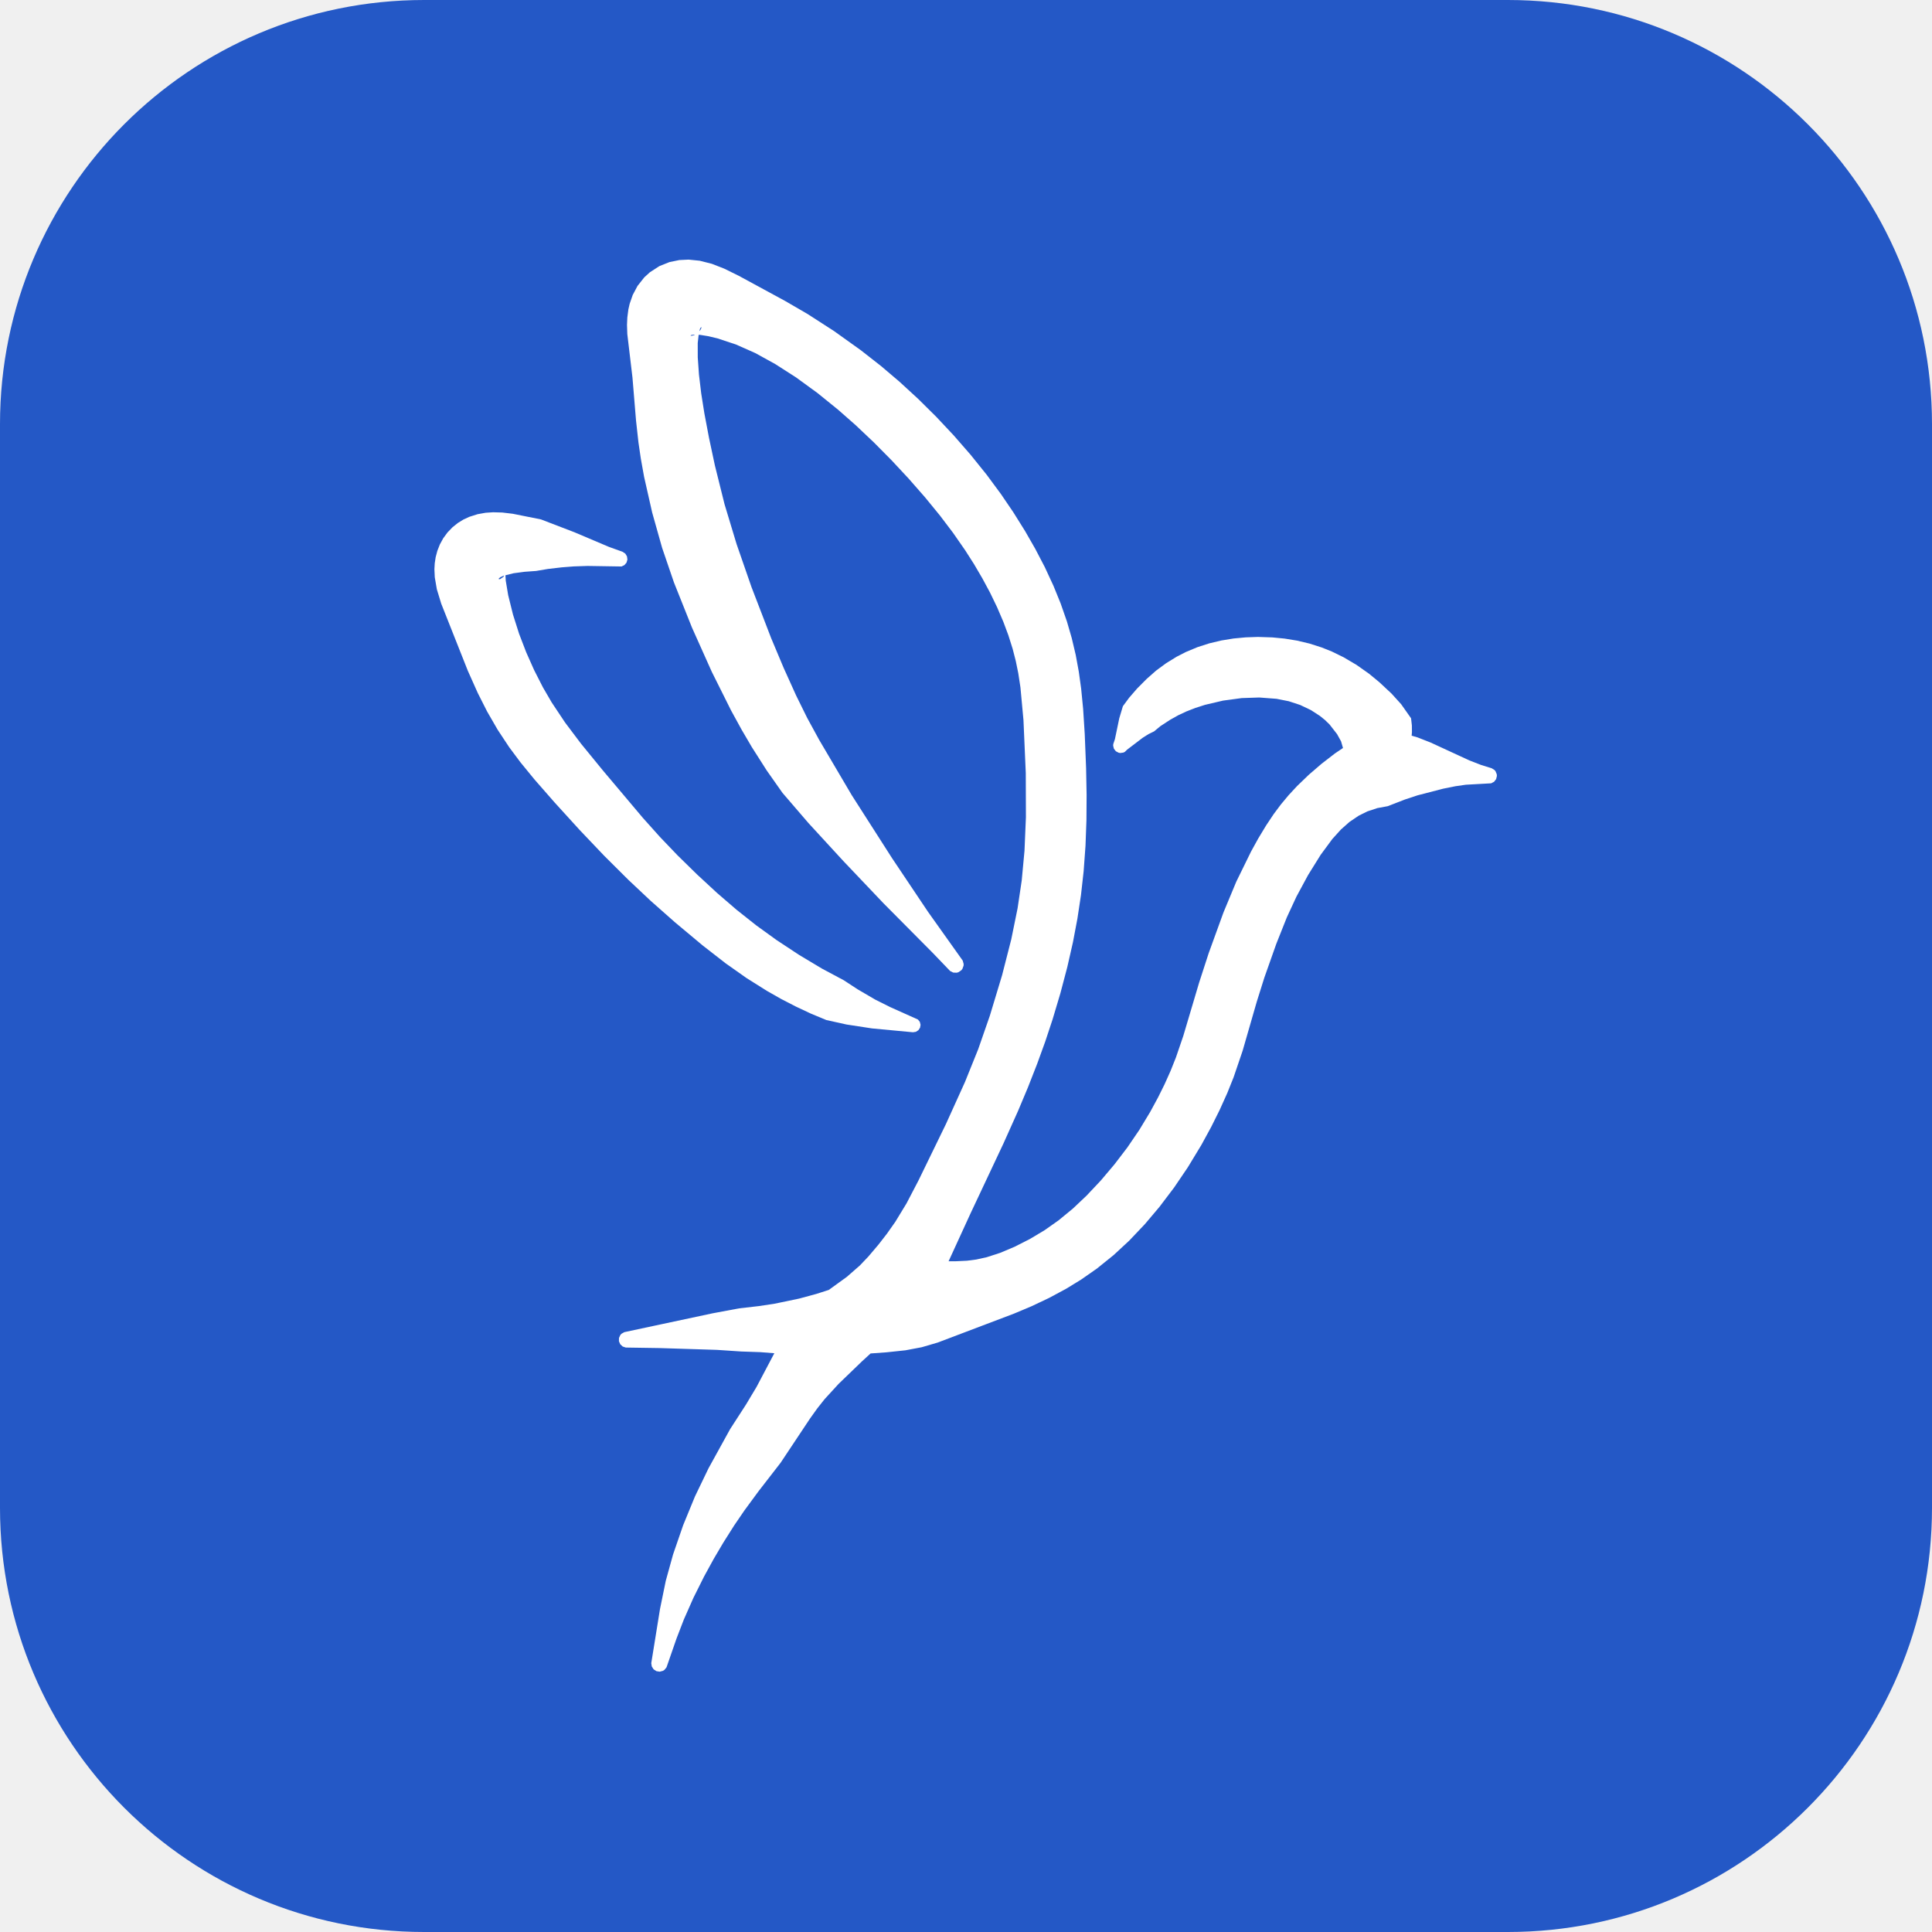
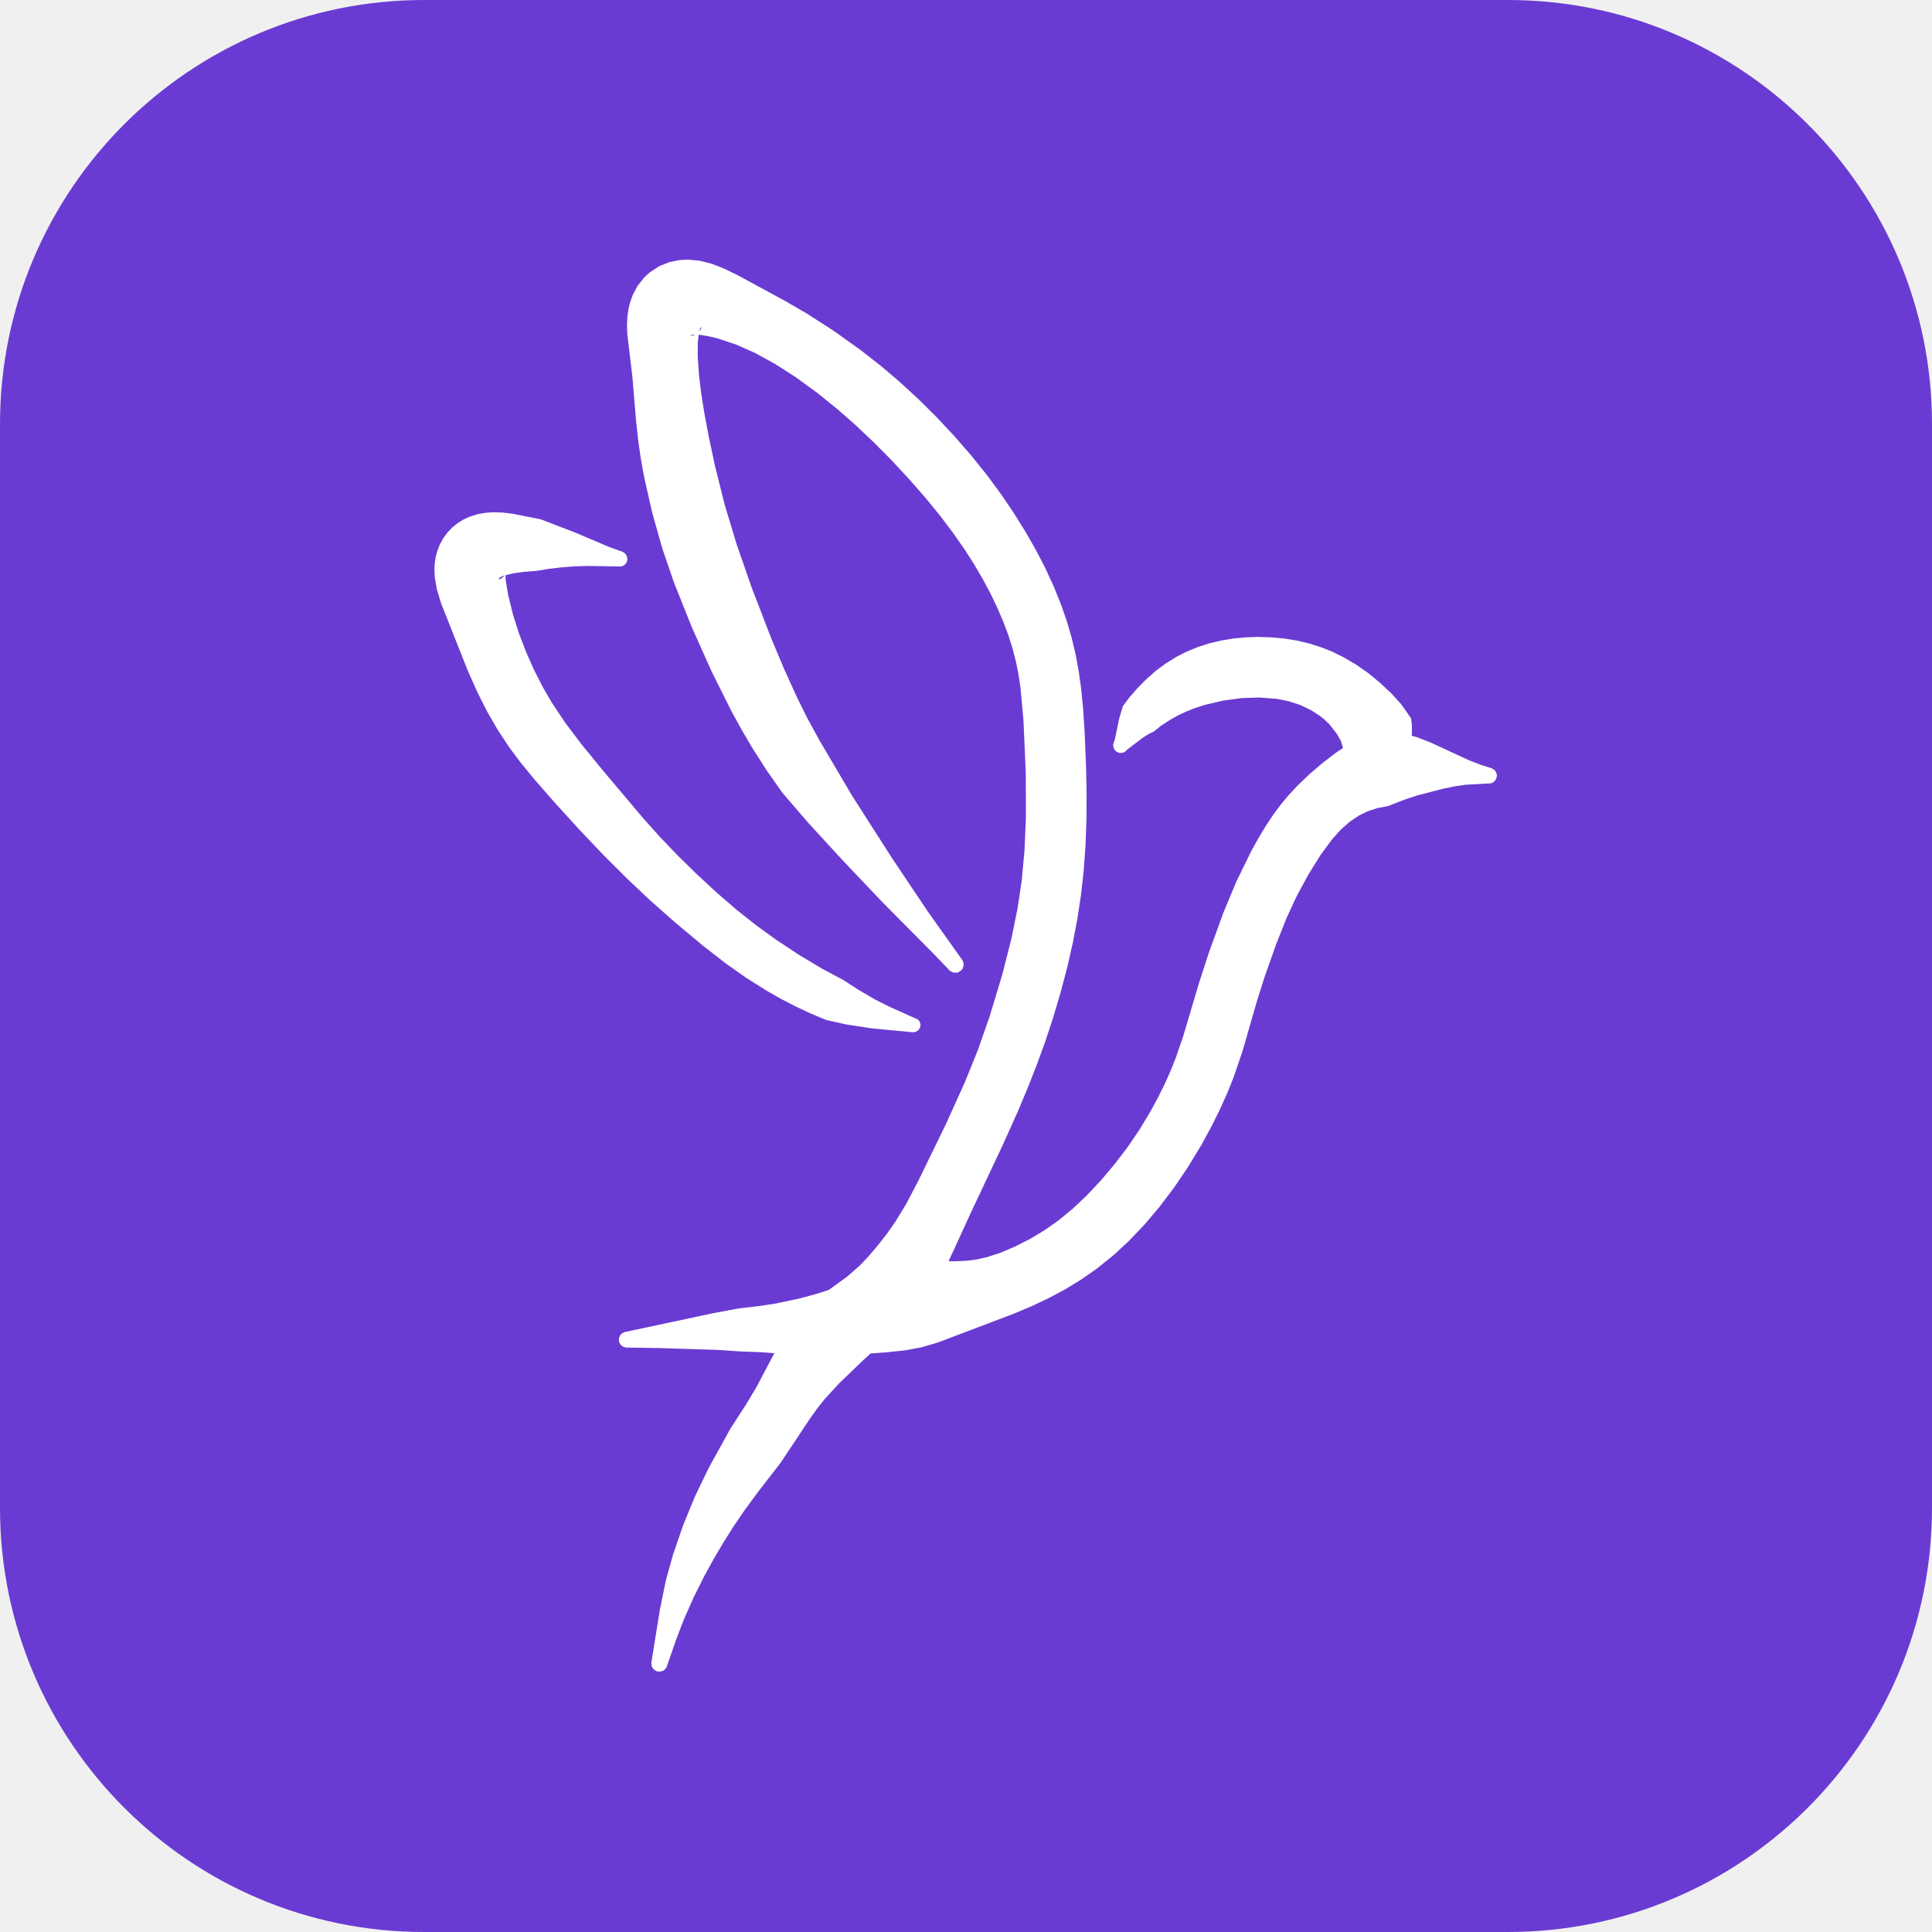
<svg xmlns="http://www.w3.org/2000/svg" viewBox="0 0 829 829">
-   <rect width="829" height="829" rx="182" fill="#2458C6" />
+   <rect width="829" height="829" rx="182" fill="#6A3BD3" />
  <g transform="translate(182.4 107.4)" fill="#FFFFFF">
    <path d="M113.07 4.00 L109.08 4.19 L104.83 5.07 L100.51 6.80 L96.45 9.43 L94.06 11.61 L91.16 15.28 L89.10 19.15 L87.78 22.95 L87.23 25.37 L86.78 28.81 L86.64 32.01 L86.77 35.93 L88.98 54.55 L90.51 73.01 L91.55 82.43 L92.58 89.45 L93.97 97.18 L97.44 112.52 L101.71 127.68 L106.78 142.51 L114.52 161.89 L123.02 180.86 L131.33 197.51 L135.84 205.73 L140.21 213.19 L146.58 223.18 L153.37 232.83 L164.52 245.79 L179.47 262.06 L196.70 280.19 L217.85 301.50 L225.29 309.25 L226.62 309.92 L228.11 309.98 L228.83 309.78 L230.07 308.95 L230.54 308.37 L231.06 306.97 L231.09 306.22 L230.69 304.78 L215.84 283.91 L200.41 260.89 L183.07 233.79 L169.08 210.04 L163.96 200.66 L159.21 191.03 L153.85 179.17 L148.49 166.41 L140.07 144.54 L133.66 126.06 L128.49 108.95 L124.35 92.31 L121.82 80.43 L119.83 69.92 L118.48 61.39 L117.52 53.34 L117.00 45.97 L116.99 39.78 L117.49 35.31 L118.03 33.51 L118.51 32.88 L118.54 33.36 L118.14 34.18 L116.97 35.48 L115.44 36.40 L114.47 36.67 L113.88 36.61 L114.20 36.37 L115.32 36.20 L118.06 36.30 L121.55 36.86 L125.41 37.78 L133.37 40.41 L141.71 44.11 L150.27 48.83 L159.17 54.54 L168.37 61.24 L177.24 68.42 L184.74 75.02 L192.55 82.41 L200.14 90.07 L207.50 97.97 L214.59 106.07 L220.92 113.81 L226.49 121.16 L231.74 128.71 L235.54 134.66 L239.10 140.73 L242.41 146.88 L245.43 153.13 L248.14 159.45 L250.28 165.19 L252.11 170.98 L253.45 176.19 L254.53 181.47 L255.46 187.55 L256.76 201.61 L257.75 224.33 L257.81 243.26 L257.20 257.64 L256.01 270.41 L254.23 282.36 L251.52 295.67 L247.59 311.04 L242.34 328.41 L237.35 342.76 L231.65 356.90 L223.47 374.96 L211.71 399.13 L206.59 408.94 L201.76 416.88 L198.18 421.96 L194.55 426.64 L190.19 431.78 L186.56 435.60 L181.00 440.46 L170.74 447.89 L166.03 451.62 L161.49 455.93 L157.41 460.73 L154.87 464.35 L152.61 468.04 L142.23 487.71 L137.68 495.31 L130.88 505.83 L121.61 522.65 L115.80 534.71 L110.74 547.04 L106.41 559.59 L103.28 570.90 L100.79 583.06 L97.05 606.26 L97.28 607.68 L98.06 608.89 L99.27 609.68 L100.69 609.90 L102.08 609.53 L102.69 609.14 L103.60 608.02 L107.87 595.72 L111.01 587.56 L115.16 578.17 L119.70 569.08 L123.89 561.43 L127.95 554.55 L132.59 547.21 L137.05 540.68 L143.02 532.56 L152.54 520.27 L165.24 501.18 L168.28 496.94 L171.43 492.96 L177.47 486.37 L187.56 476.65 L193.33 471.37 L204.87 461.44 L210.62 455.78 L214.14 451.65 L217.29 447.33 L220.04 442.90 L222.84 437.70 L234.03 413.29 L248.20 383.19 L254.48 369.18 L258.67 359.20 L262.64 349.06 L266.09 339.55 L269.26 329.98 L272.59 318.83 L275.57 307.54 L278.00 296.85 L279.90 286.80 L281.44 276.65 L282.58 266.44 L283.38 255.47 L283.78 244.55 L283.85 233.68 L283.63 222.13 L283.05 207.59 L282.36 196.76 L281.51 188.08 L280.51 180.87 L279.18 173.61 L277.47 166.38 L275.40 159.25 L272.70 151.51 L269.64 143.99 L265.91 135.94 L261.83 128.12 L257.47 120.51 L252.42 112.43 L247.07 104.56 L240.96 96.29 L234.06 87.72 L226.86 79.46 L219.37 71.48 L211.59 63.77 L203.50 56.34 L195.71 49.72 L187.03 42.92 L175.48 34.66 L164.13 27.34 L154.43 21.71 L134.63 10.96 L128.40 7.89 L123.05 5.80 L117.85 4.48 Z M11.71 118.89 L9.60 121.09 L7.78 123.57 L6.33 126.23 L5.26 128.97 L4.54 131.68 L4.14 134.31 L4.00 136.82 L4.16 140.31 L5.05 145.47 L6.92 151.61 L18.36 180.47 L22.62 189.99 L26.64 197.94 L31.14 205.73 L36.10 213.23 L40.93 219.71 L46.95 227.07 L55.58 236.93 L66.31 248.72 L76.88 259.83 L87.29 270.19 L96.87 279.20 L107.27 288.39 L119.13 298.30 L128.99 305.97 L137.98 312.31 L146.65 317.76 L152.81 321.26 L159.11 324.51 L165.54 327.53 L172.15 330.28 L180.82 332.20 L191.78 333.88 L209.32 335.53 L210.59 335.34 L211.67 334.65 L212.38 333.58 L212.60 332.32 L212.28 331.07 L211.48 330.07 L199.64 324.76 L193.19 321.54 L185.66 317.14 L179.66 313.22 L170.25 308.19 L160.42 302.30 L150.85 295.99 L142.13 289.69 L133.63 282.95 L125.34 275.81 L116.71 267.83 L108.34 259.63 L100.76 251.71 L93.43 243.52 L76.21 223.09 L66.89 211.68 L60.05 202.60 L54.33 194.01 L50.55 187.51 L46.79 180.13 L43.38 172.46 L40.34 164.55 L37.73 156.34 L35.65 147.97 L34.61 141.73 L34.48 139.42 L34.69 137.93 L34.39 138.98 L33.54 140.17 L32.18 141.10 L31.66 141.14 L31.58 140.89 L32.24 140.30 L33.64 139.65 L37.99 138.57 L42.67 137.95 L47.63 137.59 L52.73 136.73 L58.67 136.04 L63.79 135.64 L69.69 135.44 L84.30 135.67 L85.54 135.07 L86.43 134.02 L86.82 132.69 L86.63 131.33 L85.91 130.15 L84.77 129.38 L78.88 127.26 L64.05 120.97 L49.74 115.48 L37.62 113.05 L33.12 112.52 L29.17 112.41 L25.97 112.62 L22.55 113.23 L18.93 114.38 L16.47 115.52 L14.03 117.02 Z M83.74 469.41 L84.78 470.37 L86.12 470.82 L100.61 471.04 L125.29 471.82 L135.66 472.51 L143.83 472.79 L160.10 474.06 L167.41 474.39 L173.99 474.37 L182.19 474.00 L198.00 472.86 L206.13 472.00 L213.11 470.68 L219.97 468.67 L252.68 456.27 L260.32 453.05 L267.77 449.52 L275.06 445.60 L281.46 441.68 L288.32 436.89 L295.46 431.13 L302.12 424.96 L308.85 417.87 L315.10 410.47 L321.41 402.14 L327.28 393.48 L333.10 383.88 L337.31 376.16 L340.89 368.98 L344.21 361.62 L346.93 354.84 L350.80 343.46 L356.87 322.41 L360.13 312.05 L365.25 297.57 L369.76 286.24 L373.89 277.33 L378.88 268.08 L384.30 259.37 L389.27 252.63 L392.99 248.52 L396.62 245.30 L400.61 242.60 L404.32 240.76 L408.57 239.35 L413.03 238.53 L420.41 235.67 L425.88 233.86 L436.88 231.01 L442.11 229.96 L446.57 229.32 L457.45 228.71 L458.70 228.04 L459.56 226.93 L459.90 225.56 L459.85 224.85 L459.32 223.54 L458.87 223.00 L457.67 222.25 L453.10 220.83 L448.09 218.88 L431.46 211.21 L425.85 209.01 L422.37 208.01 L418.67 207.31 L414.78 206.98 L410.78 207.07 L407.77 207.43 L403.81 208.26 L399.27 210.33 L395.07 212.74 L390.41 215.89 L384.67 220.33 L379.26 224.98 L374.16 229.89 L370.57 233.76 L367.23 237.76 L364.16 241.87 L360.91 246.74 L357.53 252.33 L354.42 257.97 L348.07 270.93 L342.58 284.12 L336.24 301.58 L332.15 314.17 L325.34 337.09 L322.18 346.34 L319.88 352.11 L317.32 357.82 L314.52 363.47 L311.17 369.65 L306.46 377.45 L301.35 384.95 L295.84 392.17 L290.00 399.08 L283.88 405.59 L277.98 411.17 L271.82 416.24 L265.86 420.44 L259.55 424.22 L252.94 427.58 L246.72 430.20 L241.01 432.05 L236.49 433.05 L232.53 433.56 L227.74 433.79 L212.77 433.84 L207.23 434.39 L202.53 435.29 L198.70 436.33 L194.26 437.84 L180.45 443.47 L174.48 445.69 L167.88 447.81 L160.47 449.82 L149.81 452.04 L143.12 453.04 L134.76 454.00 L123.36 456.13 L85.50 464.21 L84.27 464.90 L83.79 465.42 L83.20 466.70 L83.18 468.11 Z M423.42 203.86 L423.07 200.80 L418.83 194.78 L414.70 190.22 L409.44 185.31 L405.02 181.67 L399.67 177.90 L394.09 174.61 L389.10 172.17 L384.79 170.44 L379.51 168.75 L374.16 167.48 L368.82 166.61 L363.52 166.10 L357.38 165.90 L352.13 166.08 L346.90 166.57 L341.69 167.42 L336.52 168.65 L331.44 170.28 L326.50 172.34 L322.53 174.37 L317.98 177.17 L313.68 180.34 L309.68 183.86 L305.56 188.00 L302.10 191.99 L299.42 195.62 L297.87 200.80 L296.00 209.76 L295.29 211.88 L295.24 212.57 L295.57 213.89 L296.41 214.96 L297.62 215.59 L298.29 215.71 L299.64 215.52 L300.25 215.22 L301.23 214.27 L307.95 209.15 L310.38 207.62 L312.80 206.43 L315.49 204.20 L319.68 201.46 L323.19 199.50 L326.55 197.92 L330.57 196.35 L334.66 195.04 L342.41 193.22 L350.41 192.14 L357.96 191.89 L365.36 192.45 L370.59 193.49 L375.48 195.09 L380.08 197.28 L383.91 199.76 L386.11 201.53 L388.09 203.45 L391.32 207.60 L393.03 210.69 L394.13 214.48 L397.13 216.62 L405.61 223.70 L406.46 225.27 L407.61 226.63 L409.03 227.72 L410.64 228.49 L412.37 228.92 L414.16 228.97 L415.92 228.65 L417.57 227.97 L419.05 226.96 L420.28 225.67 L421.22 224.14 L421.82 222.46 L422.05 220.69 L421.92 218.91 L421.42 217.19 L422.56 212.89 L423.22 209.48 L423.45 206.76 Z" />
  </g>
</svg>
